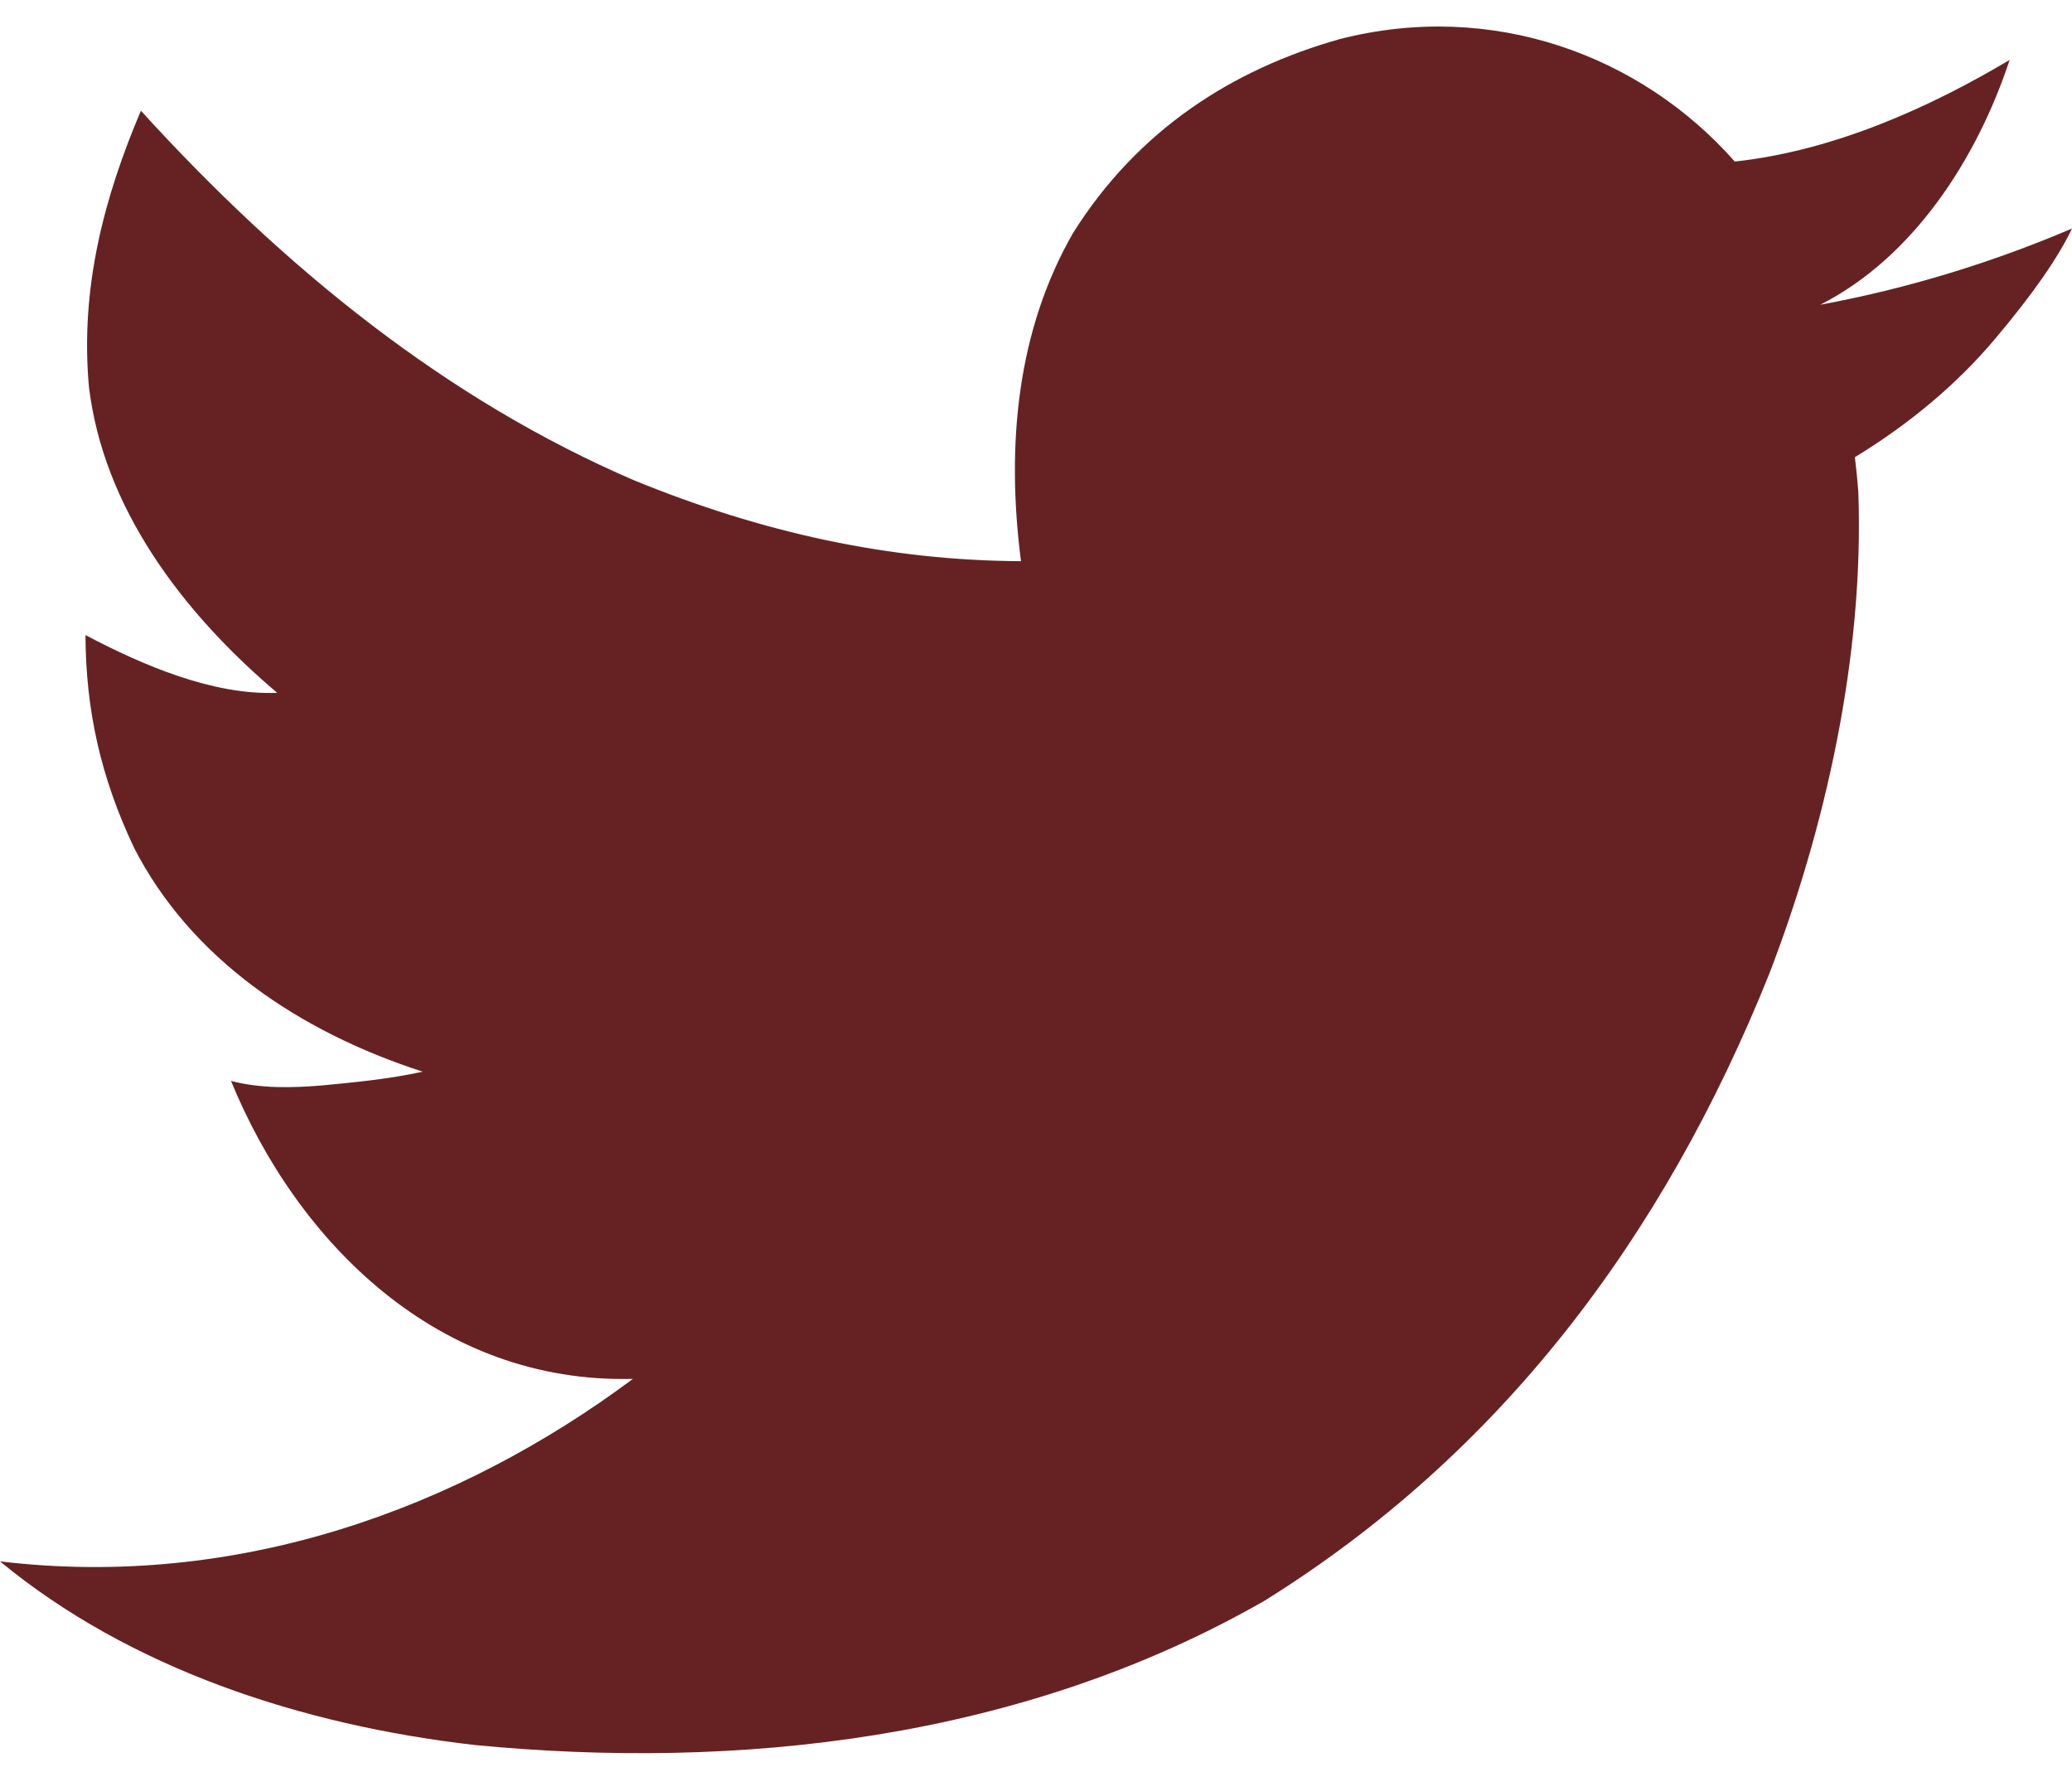
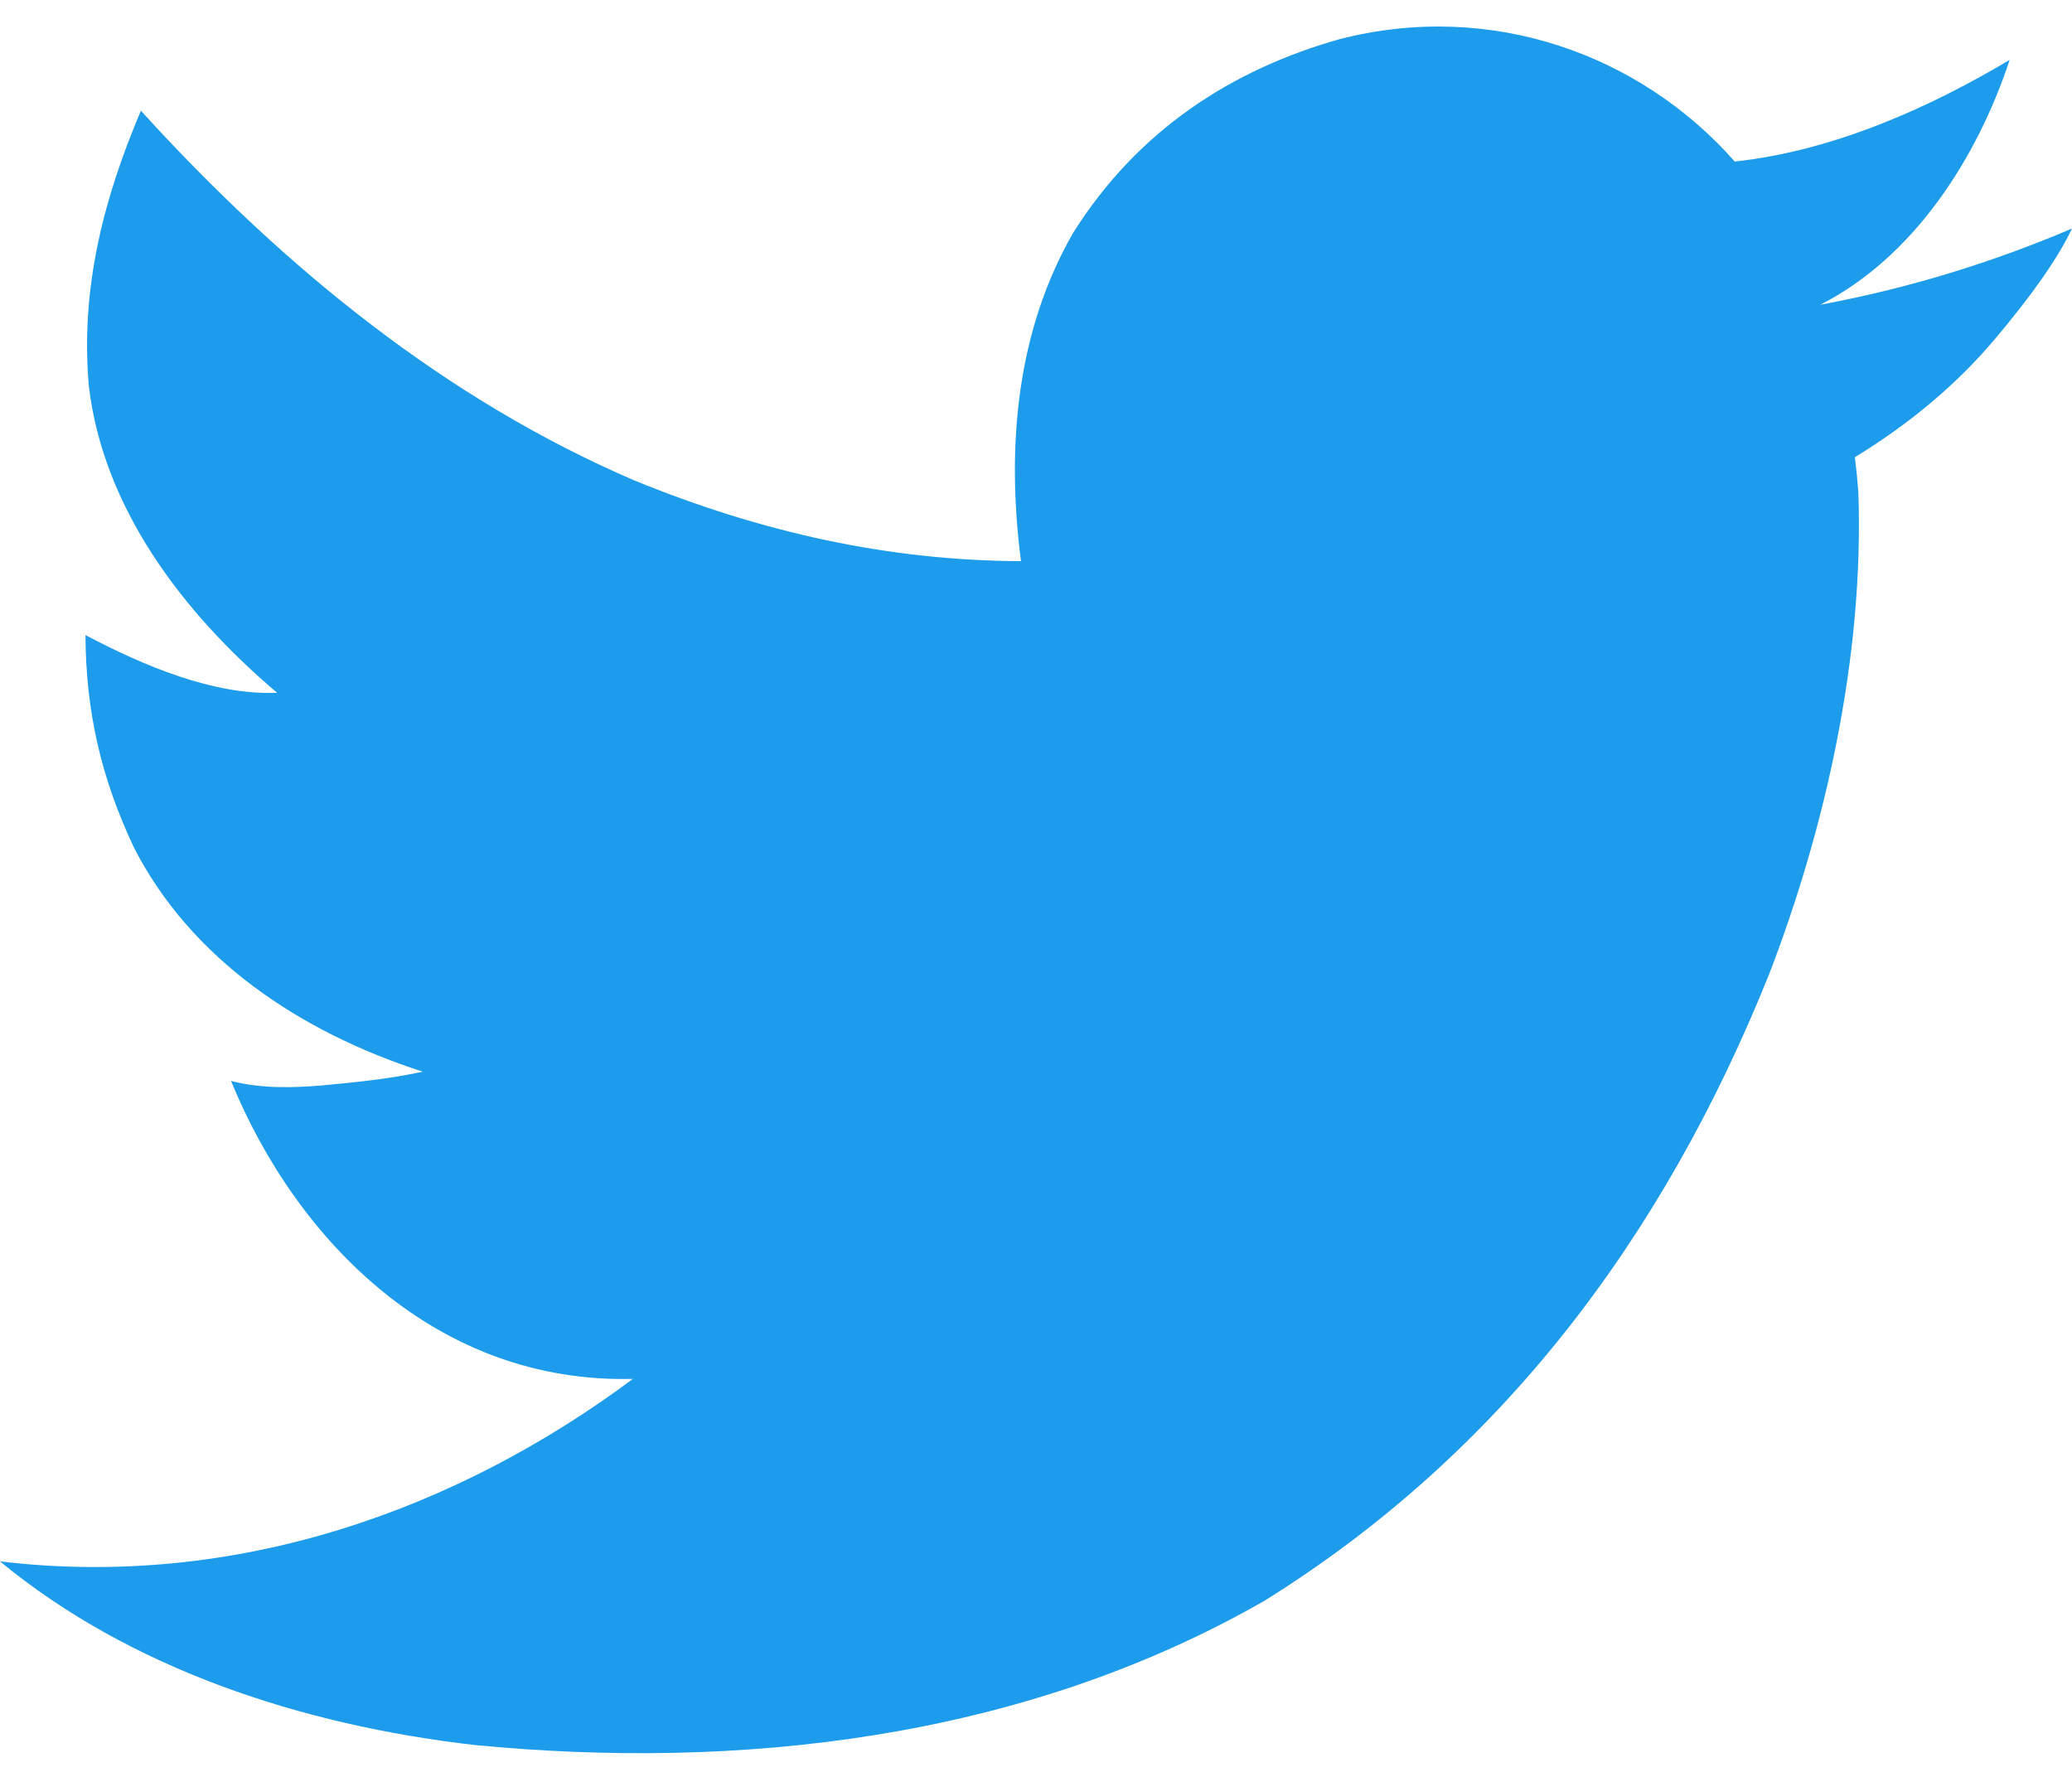
<svg xmlns="http://www.w3.org/2000/svg" viewBox="0 0 1200 1026">
-   <path fill="#622" d="M1200 132.352c-8.026 16.946-22.966 38.351-44.816 64.214s-48.829 48.606-80.937 68.227c.893 7.135 1.562 13.824 2.007 20.067 3.463 96.12-19.56 195.847-51.505 278.93C962.831 718.262 867.954 842.585 732.441 927c-141.314 81.057-305.891 98.297-457.525 83.612C174.25 999.051 75.033 966.179 0 904.258c137.233 16.405 265.305-30.28 366.555-105.686-112.472 2.846-194.191-78.514-232.775-172.575 17.393 4.558 35.588 4.008 52.174 2.676 20.416-1.918 39.796-3.833 58.863-8.026C173.1 597.508 110.348 554.972 77.593 490.88 58.38 450.27 49.705 411.598 49.5 367.803c33.605 17.694 74.028 34.937 111.037 33.445-55.892-47.347-100.7-107.858-109.03-177.258-5.259-57.866 9.221-110.689 30.101-159.866 83.607 91.885 177.415 167.502 285.618 214.047 73.998 30.302 147.786 46.507 224.081 46.823-8.807-68.145-1.959-134.05 30.1-189.967 37.731-60.118 92.779-94.998 154.516-112.375C864.26 0 950.419 31.997 1004.686 93.555c58.521-6.321 114.58-32.283 159.197-58.863-18.958 57.41-55.874 114.492-109.699 141.806 51.248-9.49 100.15-24.661 145.816-44.146z" />
+   <path fill="#1c9cea" d="M1200 132.352c-8.026 16.946-22.966 38.351-44.816 64.214s-48.829 48.606-80.937 68.227c.893 7.135 1.562 13.824 2.007 20.067 3.463 96.12-19.56 195.847-51.505 278.93C962.831 718.262 867.954 842.585 732.441 927c-141.314 81.057-305.891 98.297-457.525 83.612C174.25 999.051 75.033 966.179 0 904.258c137.233 16.405 265.305-30.28 366.555-105.686-112.472 2.846-194.191-78.514-232.775-172.575 17.393 4.558 35.588 4.008 52.174 2.676 20.416-1.918 39.796-3.833 58.863-8.026C173.1 597.508 110.348 554.972 77.593 490.88 58.38 450.27 49.705 411.598 49.5 367.803c33.605 17.694 74.028 34.937 111.037 33.445-55.892-47.347-100.7-107.858-109.03-177.258-5.259-57.866 9.221-110.689 30.101-159.866 83.607 91.885 177.415 167.502 285.618 214.047 73.998 30.302 147.786 46.507 224.081 46.823-8.807-68.145-1.959-134.05 30.1-189.967 37.731-60.118 92.779-94.998 154.516-112.375C864.26 0 950.419 31.997 1004.686 93.555c58.521-6.321 114.58-32.283 159.197-58.863-18.958 57.41-55.874 114.492-109.699 141.806 51.248-9.49 100.15-24.661 145.816-44.146z" />
</svg>
